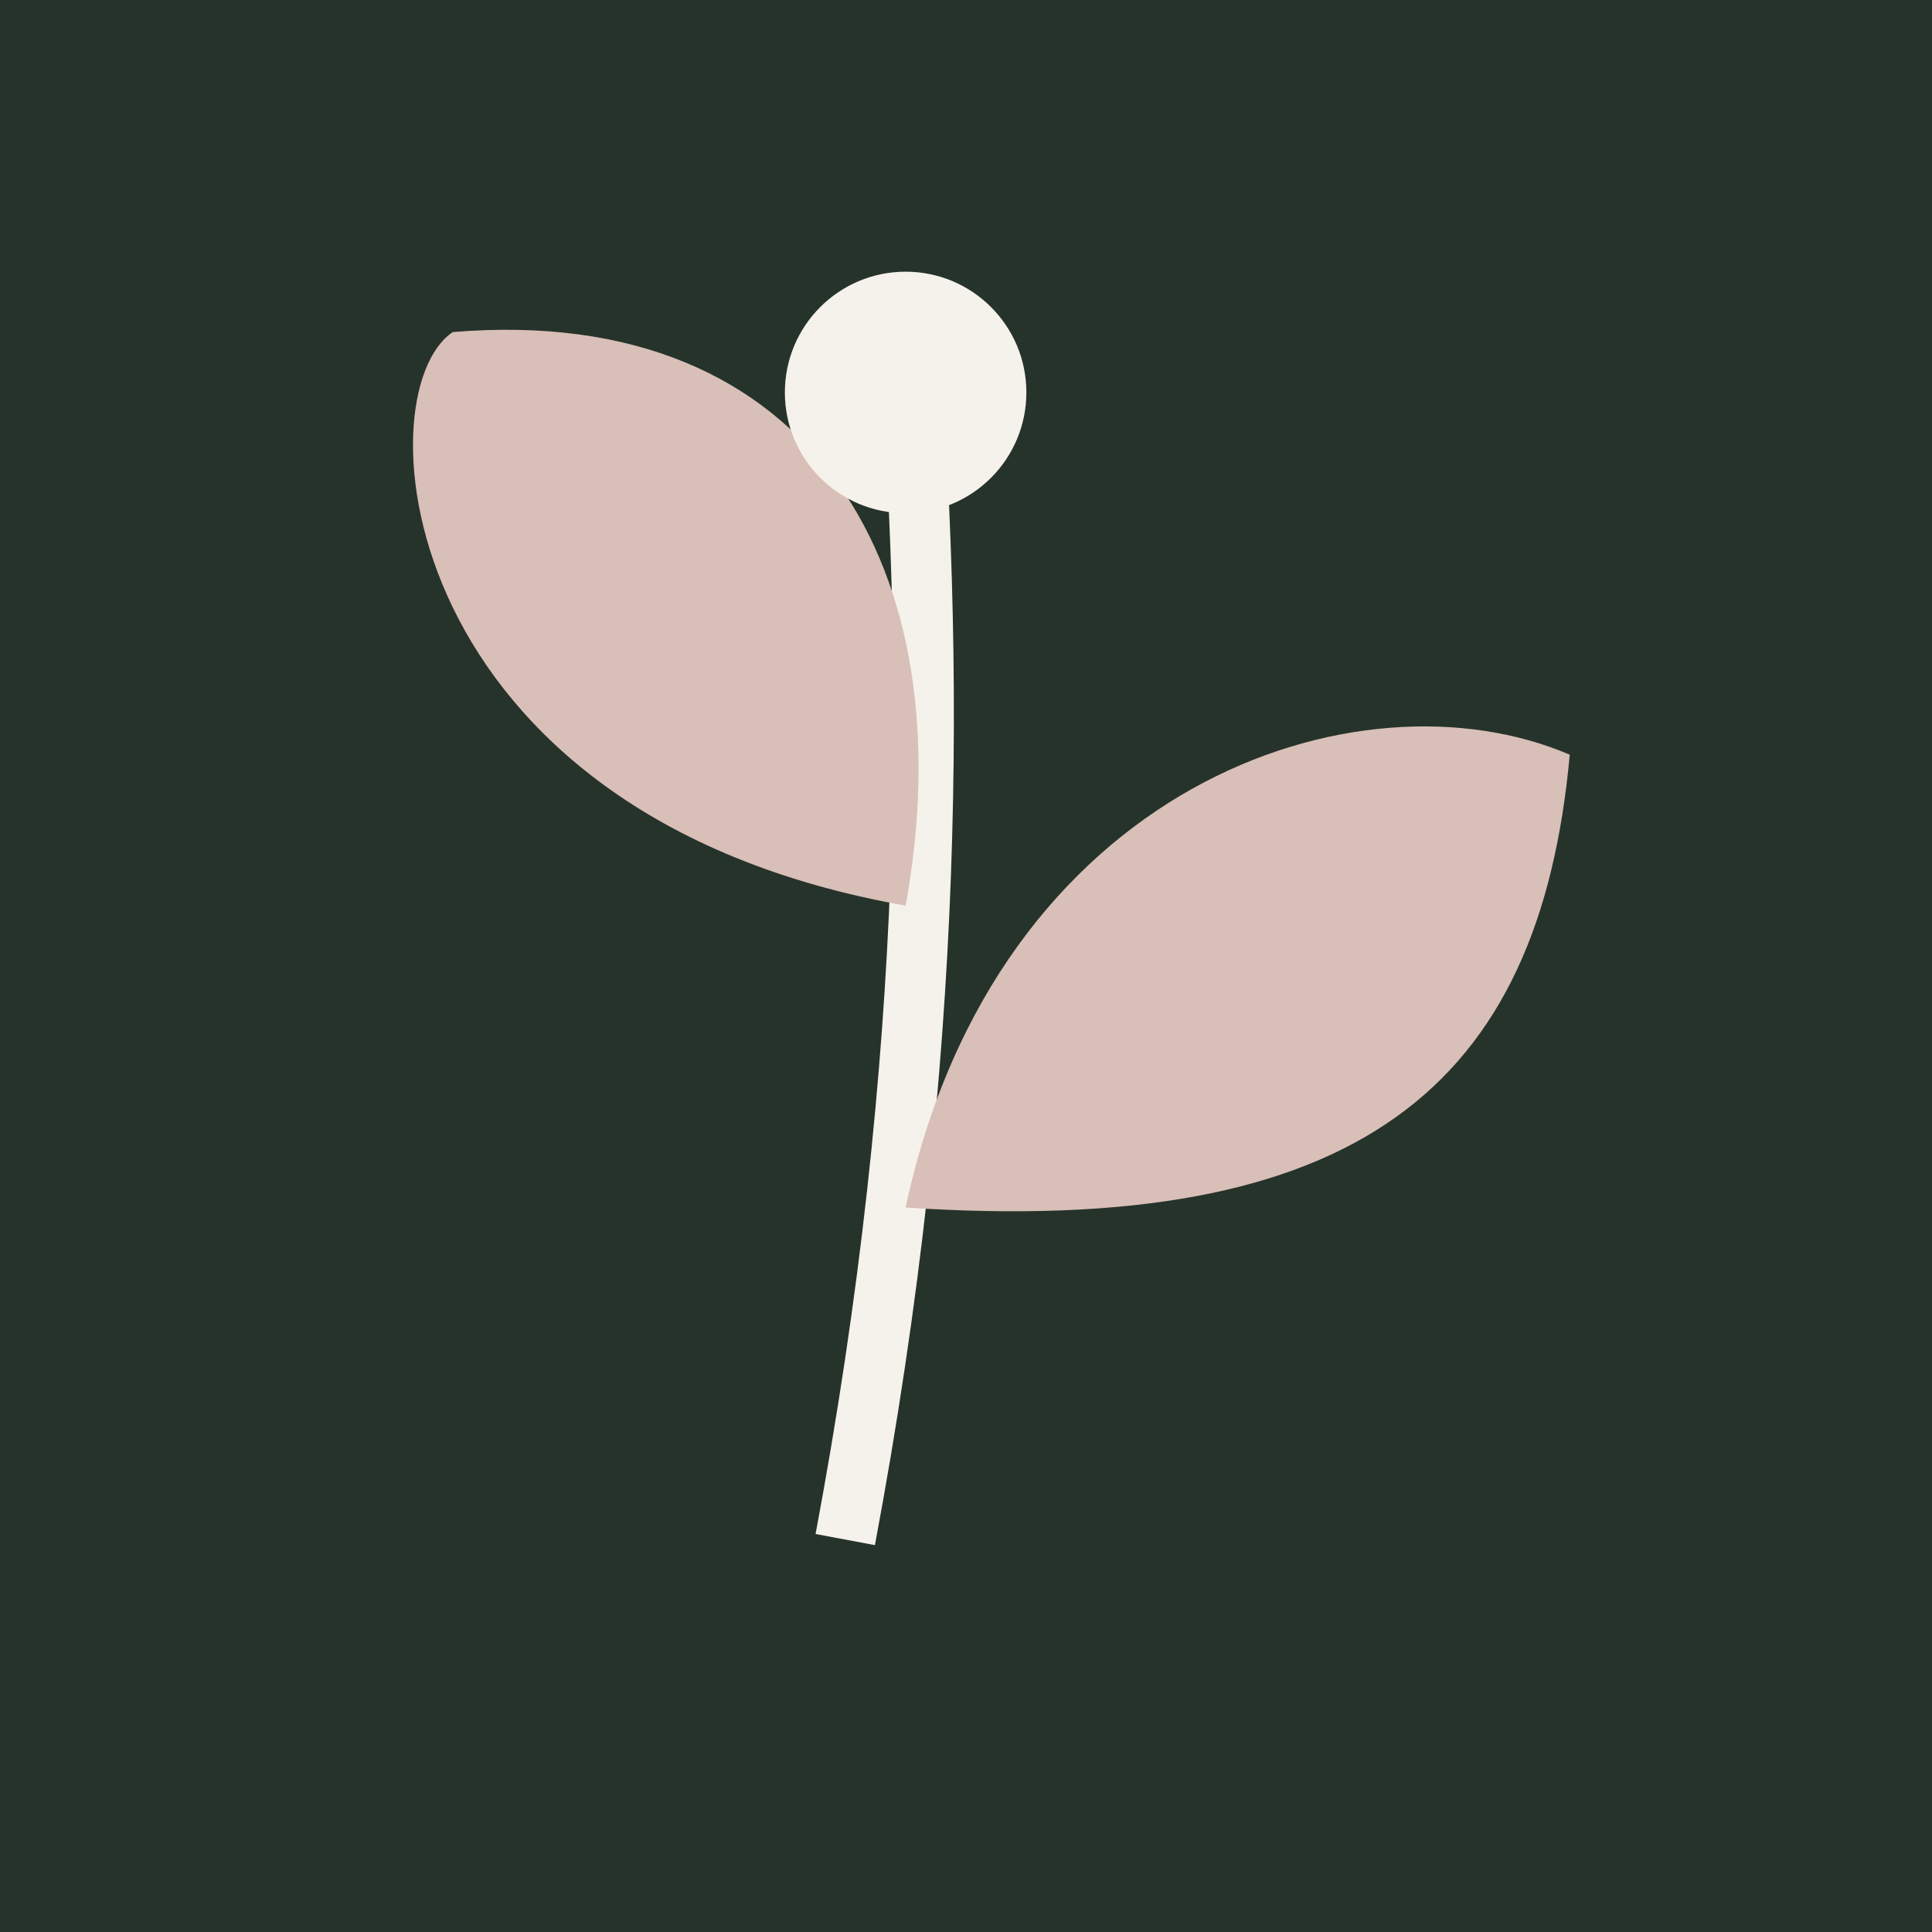
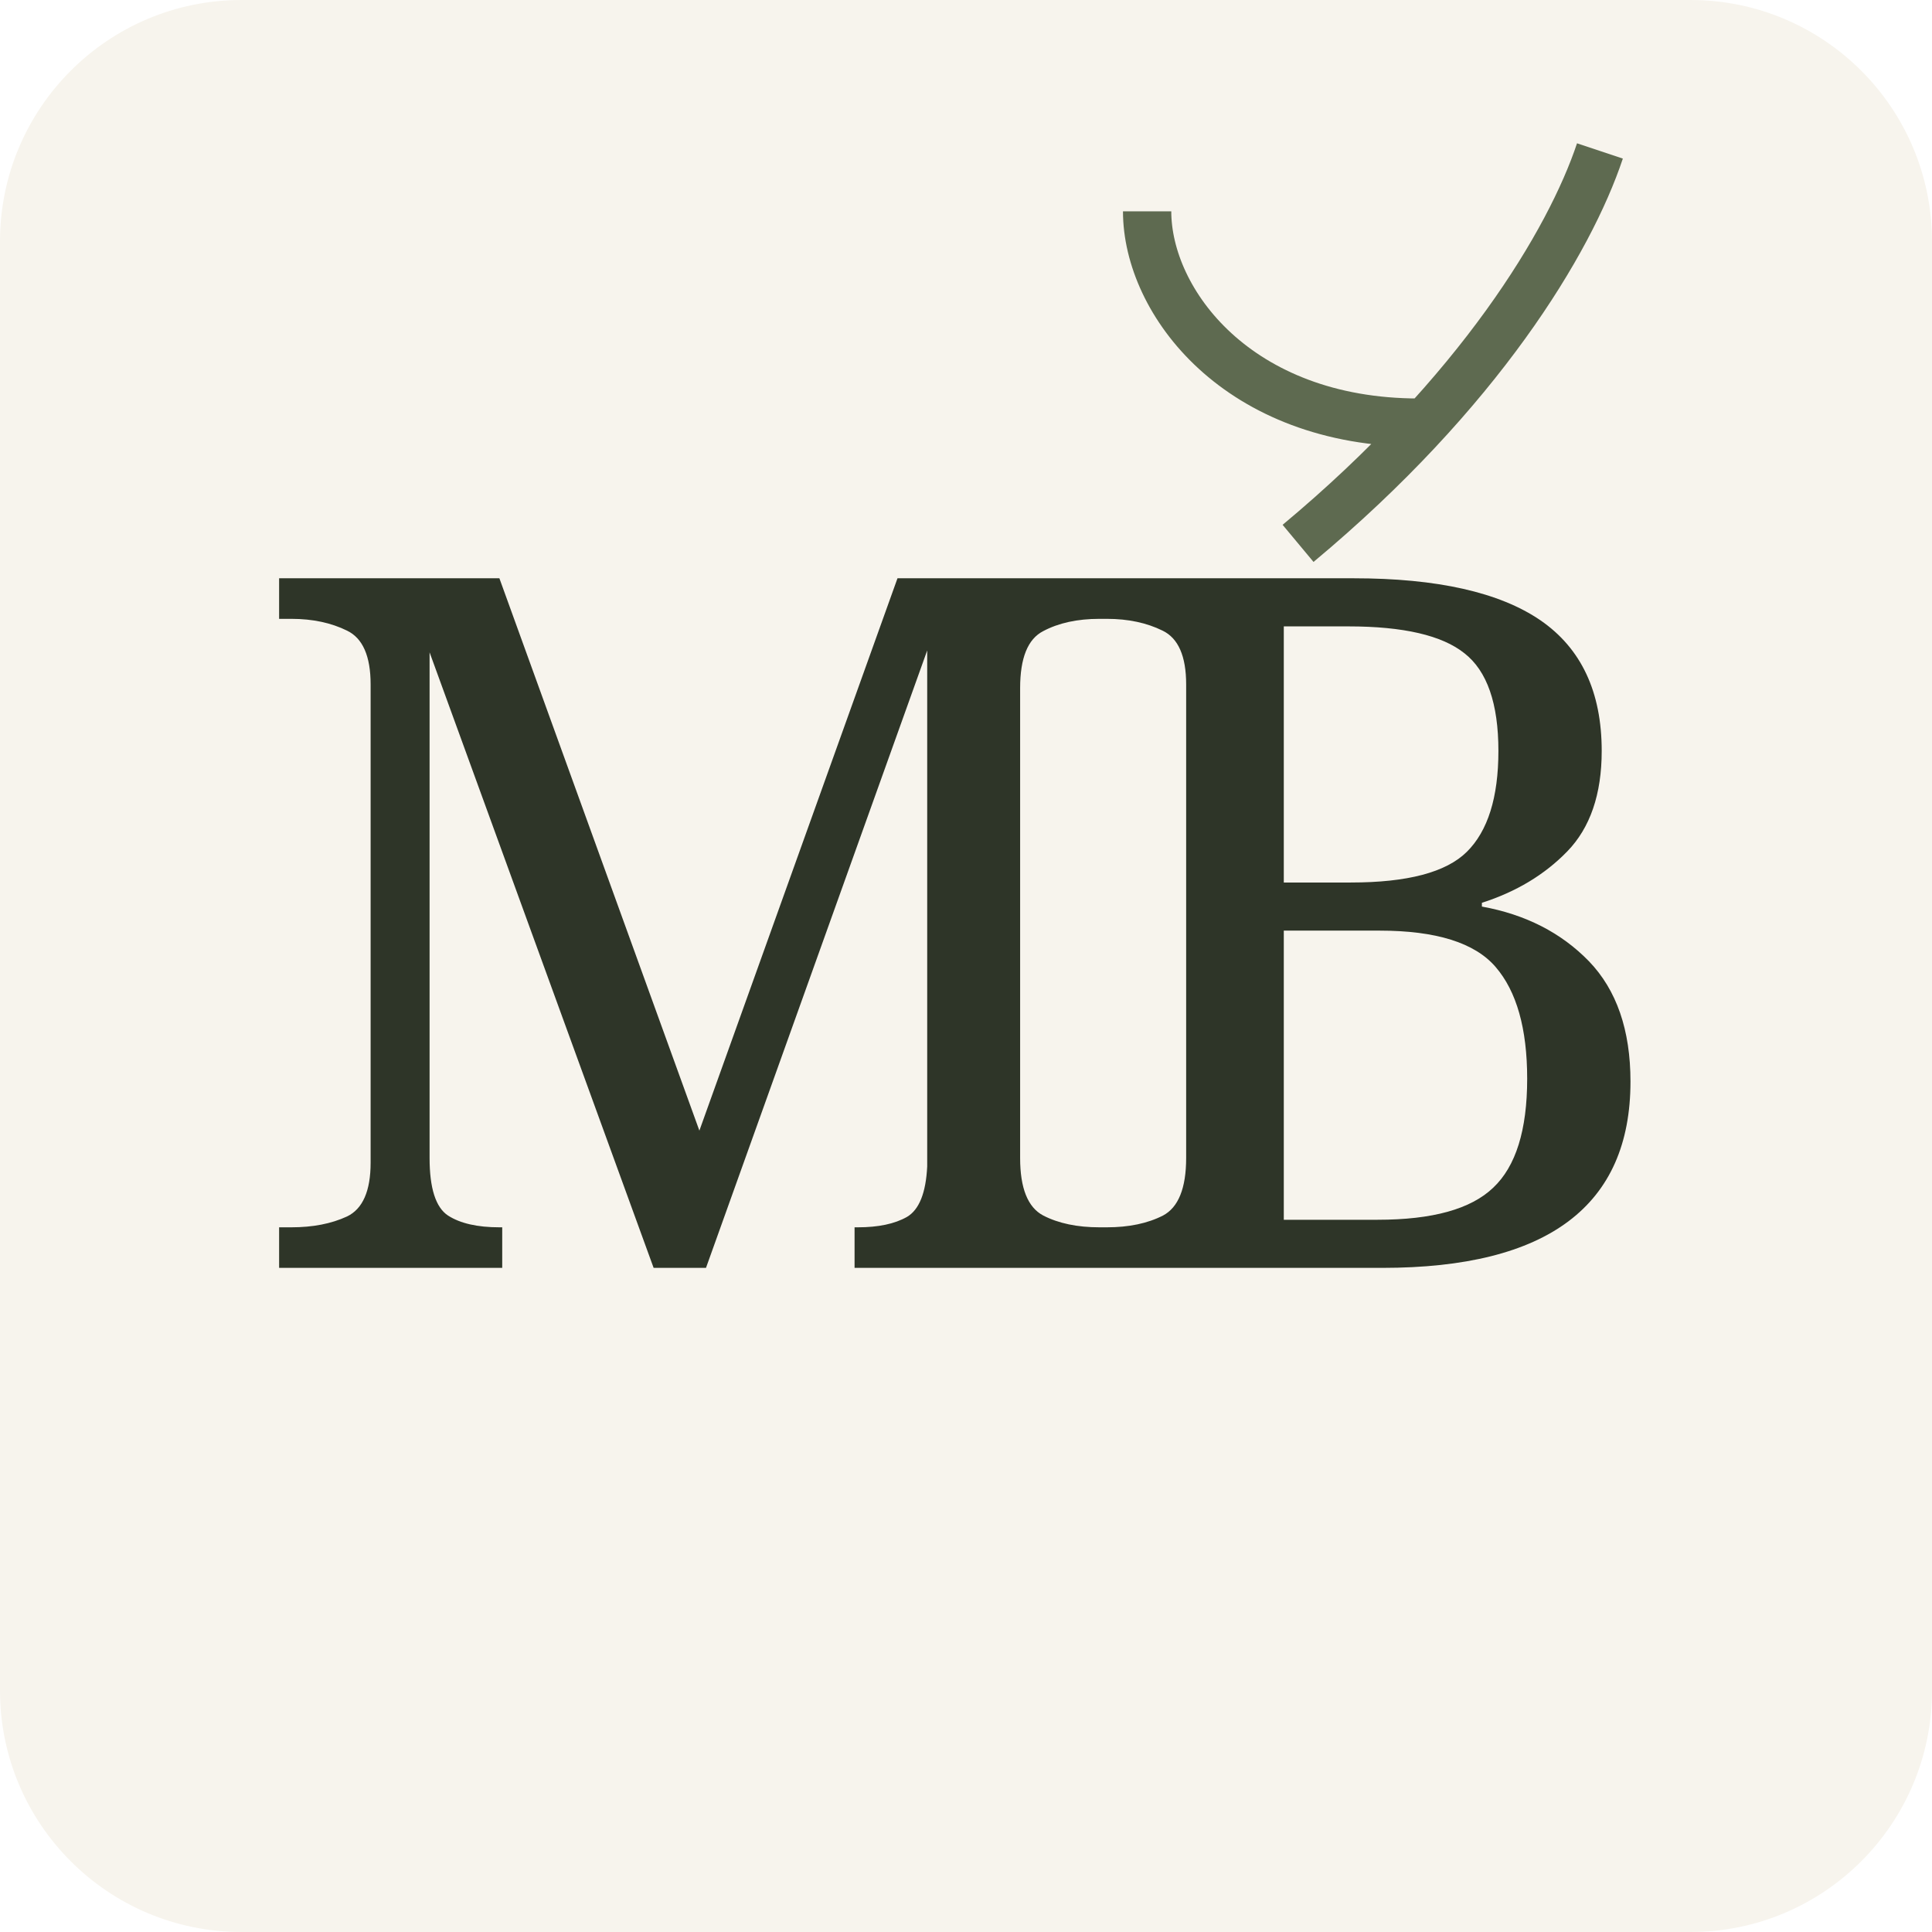
<svg xmlns="http://www.w3.org/2000/svg" viewBox="0 0 64 64">
-   <rect width="64" height="64" fill="#26332b" />
-   <path d="M28 51c3-16 3-29 2-41" fill="none" stroke="#f5f2eb" stroke-width="2" />
-   <path d="M30 30C13 27 12 13 15 11c12-1 17 8 15 19Zm0 10c3-14 15-18 22-15-1 11-7 16-22 15Z" fill="#d8bfb7" />
-   <circle cx="30" cy="13" r="4" fill="#f5f2eb" />
+   <rect width="64" height="64" rx="8" fill="#F7F4ED" />
+   <text x="32" y="42" text-anchor="middle" font-family="Georgia,serif" font-size="32" letter-spacing="-3" fill="#2E3528">MB</text>
+   <path d="M43 18 C49 13 52 8 53 5 M47 14 C41 14 38 10 38 7" stroke="#5E6A50" stroke-width="1.6" fill="none" />
</svg>
